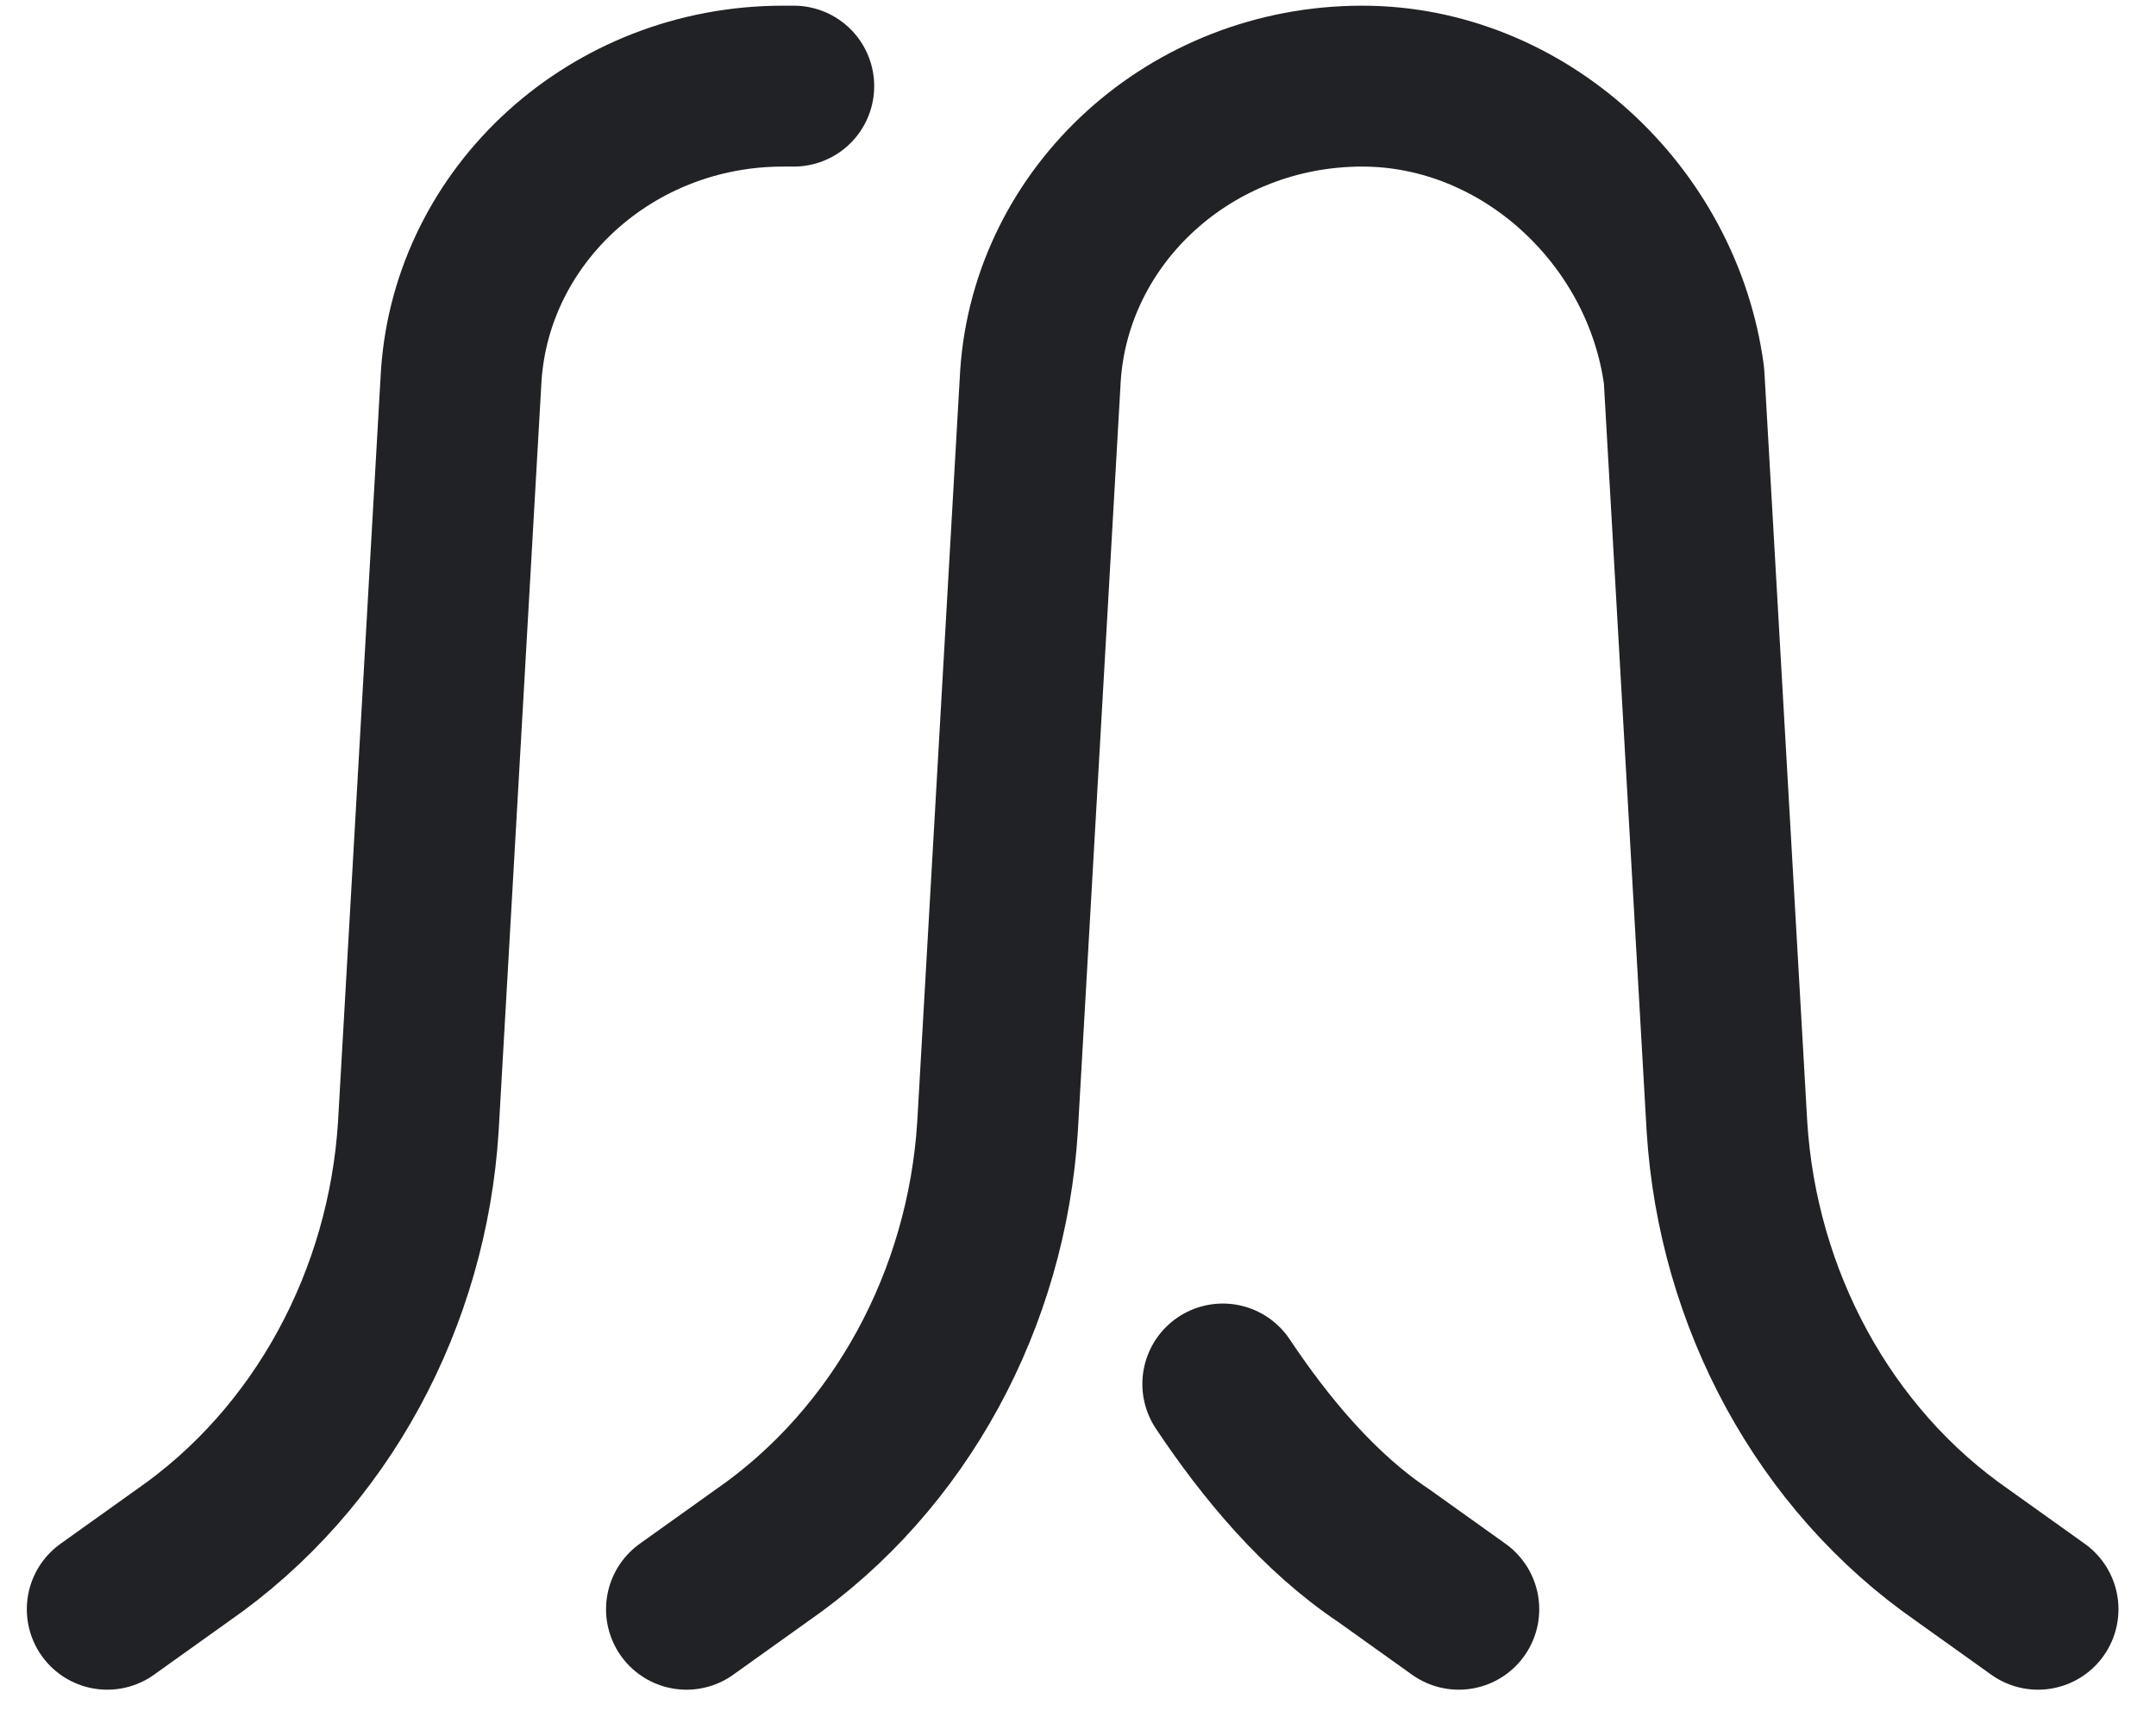
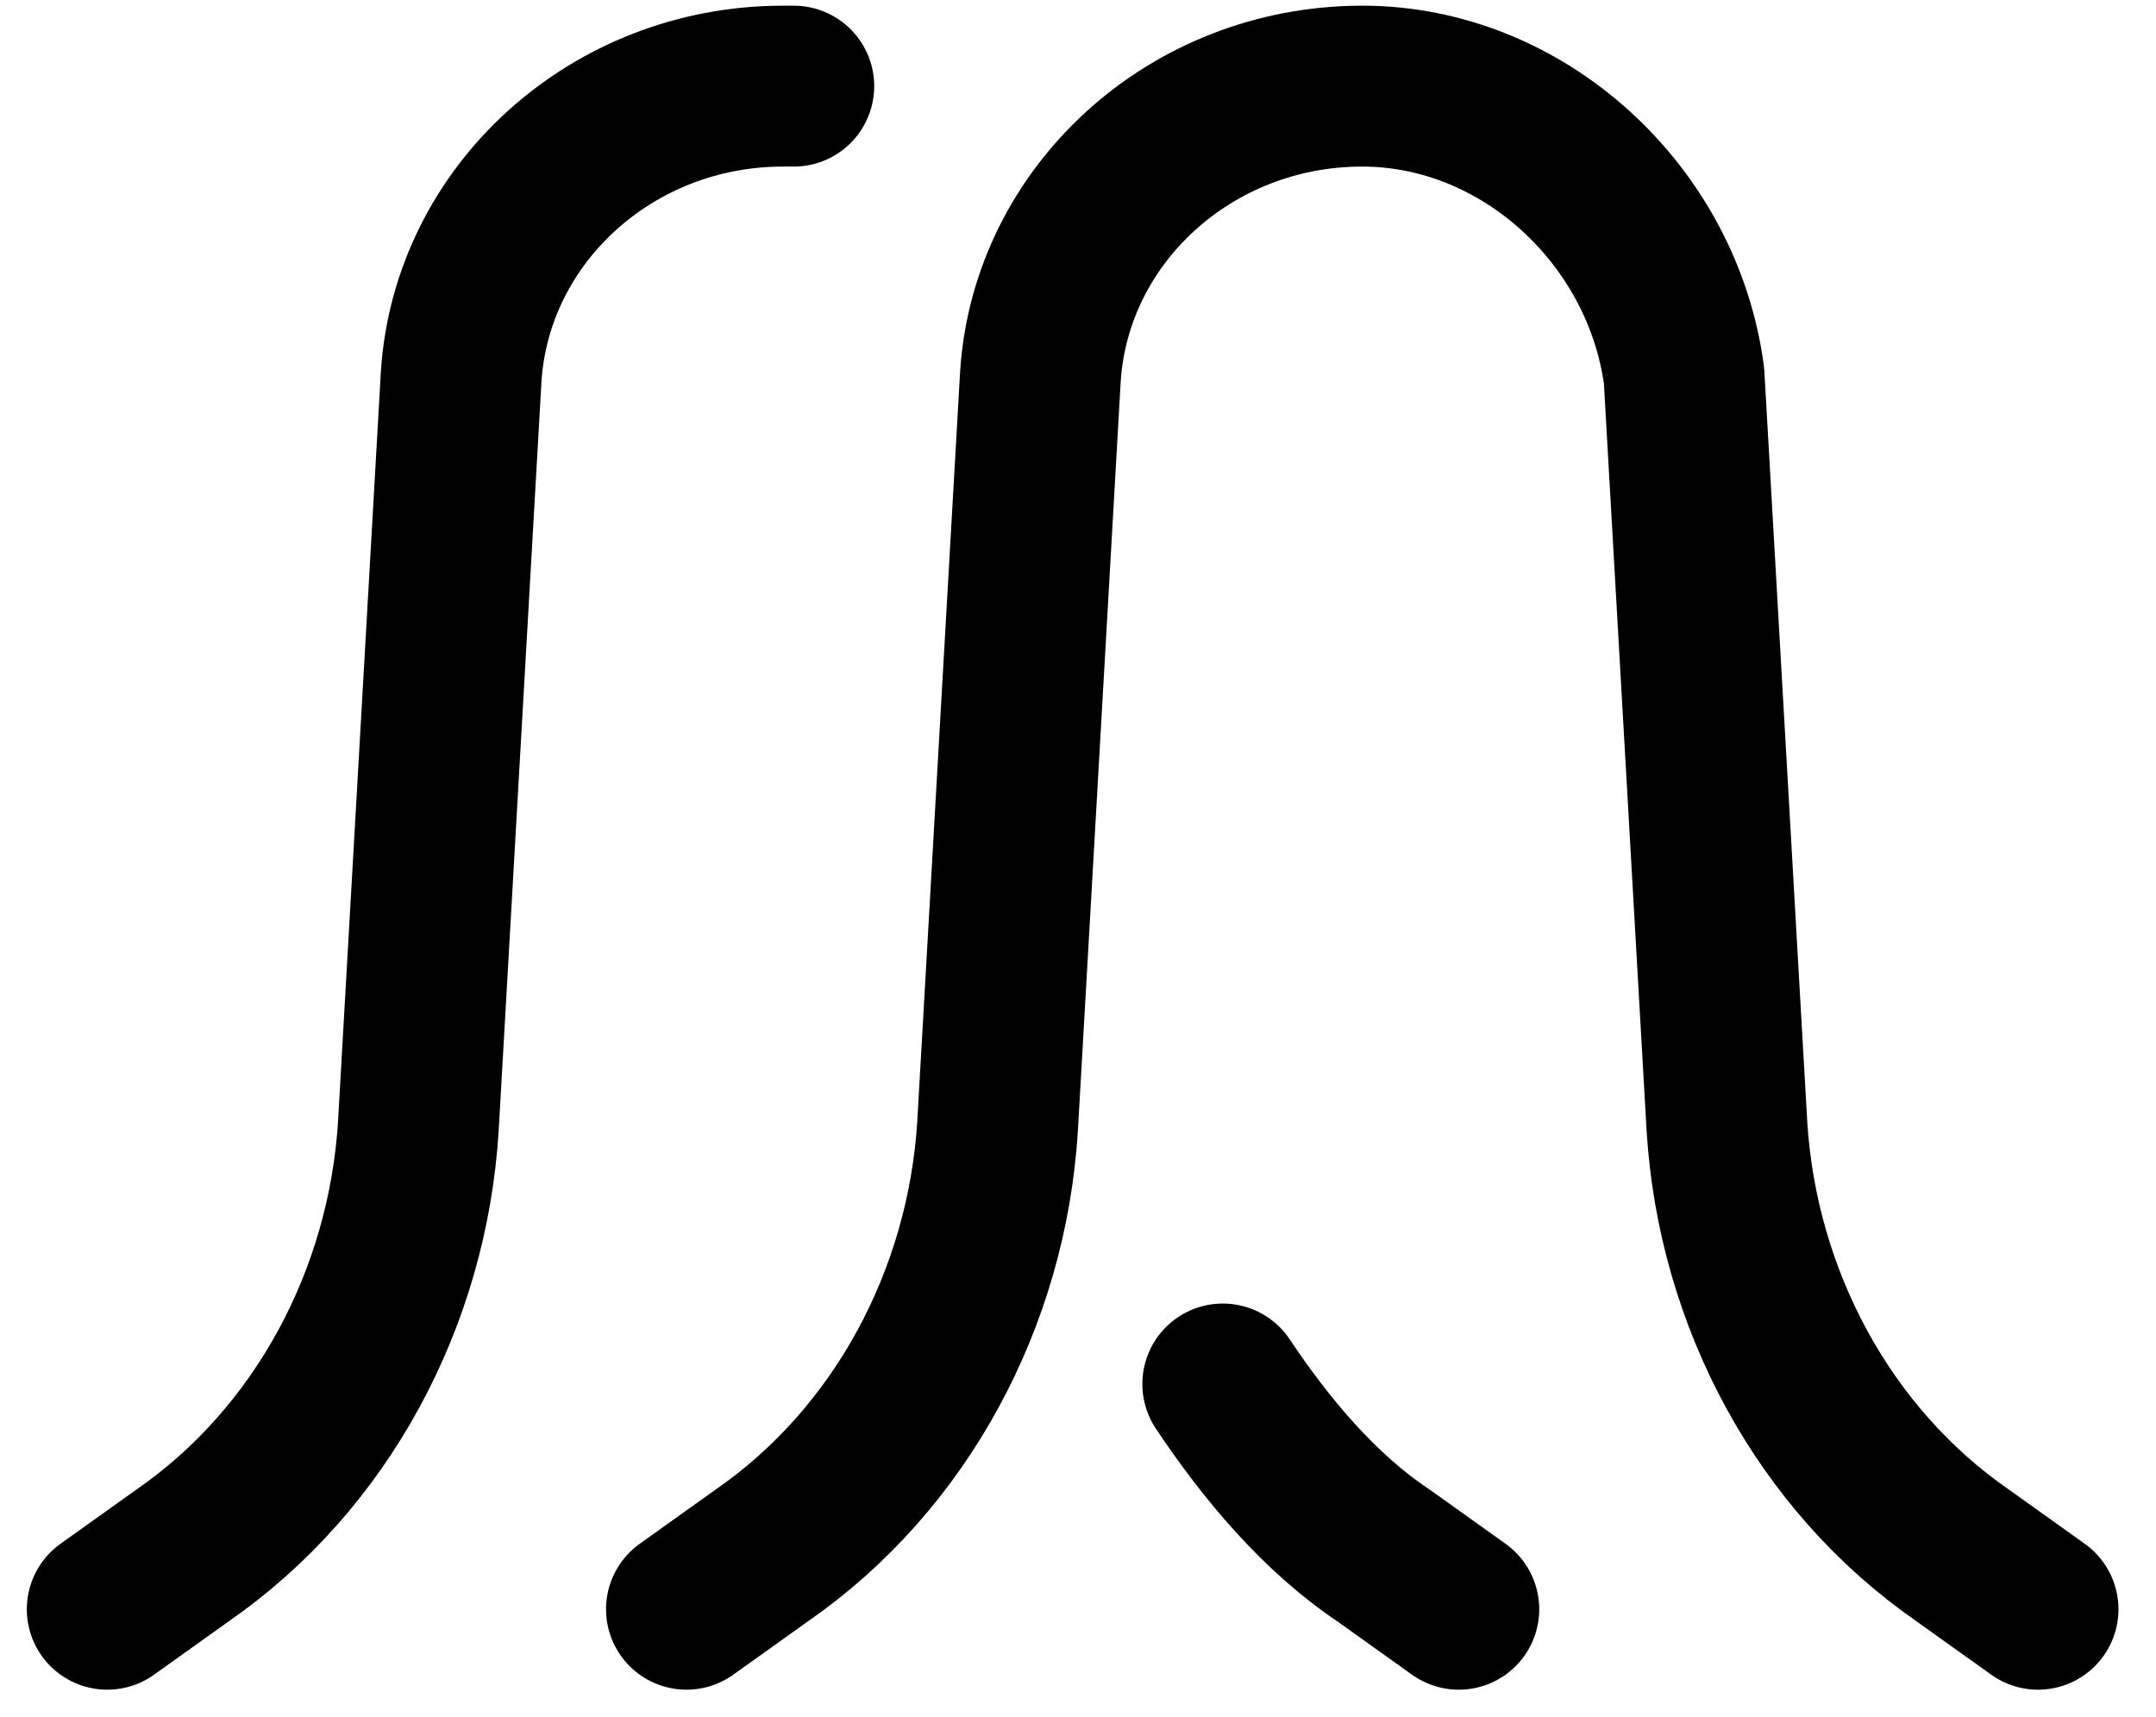
<svg xmlns="http://www.w3.org/2000/svg" version="1.1" id="Layer_1" x="0" y="0" viewBox="0 0 20.1 16" xml:space="preserve">
-   <style>.height-st0{fill:none;stroke:#212225;stroke-width:1.5;stroke-linecap:round;stroke-linejoin:round}</style>
+   <style>.height-st0{fill:none;stroke:currentColor;stroke-width:1.5;stroke-linecap:round;stroke-linejoin:round}</style>
  <g id="height" transform="translate(-11.7 -13.997)">
    <path id="Shape_1030" class="height-st0" d="M23.1 26.9c.4.6.9 1.2 1.5 1.6l.7.5" />
    <path id="Shape_1031" class="height-st0" d="M12.7 29l.7-.5c1.3-.9 2.1-2.4 2.2-4l.4-7c.1-1.5 1.4-2.7 3-2.7h.1" />
    <path id="Shape_1032" class="height-st0" d="M18.1 29l.7-.5c1.3-.9 2.1-2.4 2.2-4l.4-7c.1-1.5 1.4-2.7 3-2.7 1.5 0 2.8 1.2 3 2.7l.4 7c.1 1.6.9 3.1 2.2 4l.7.5" />
  </g>
</svg>
